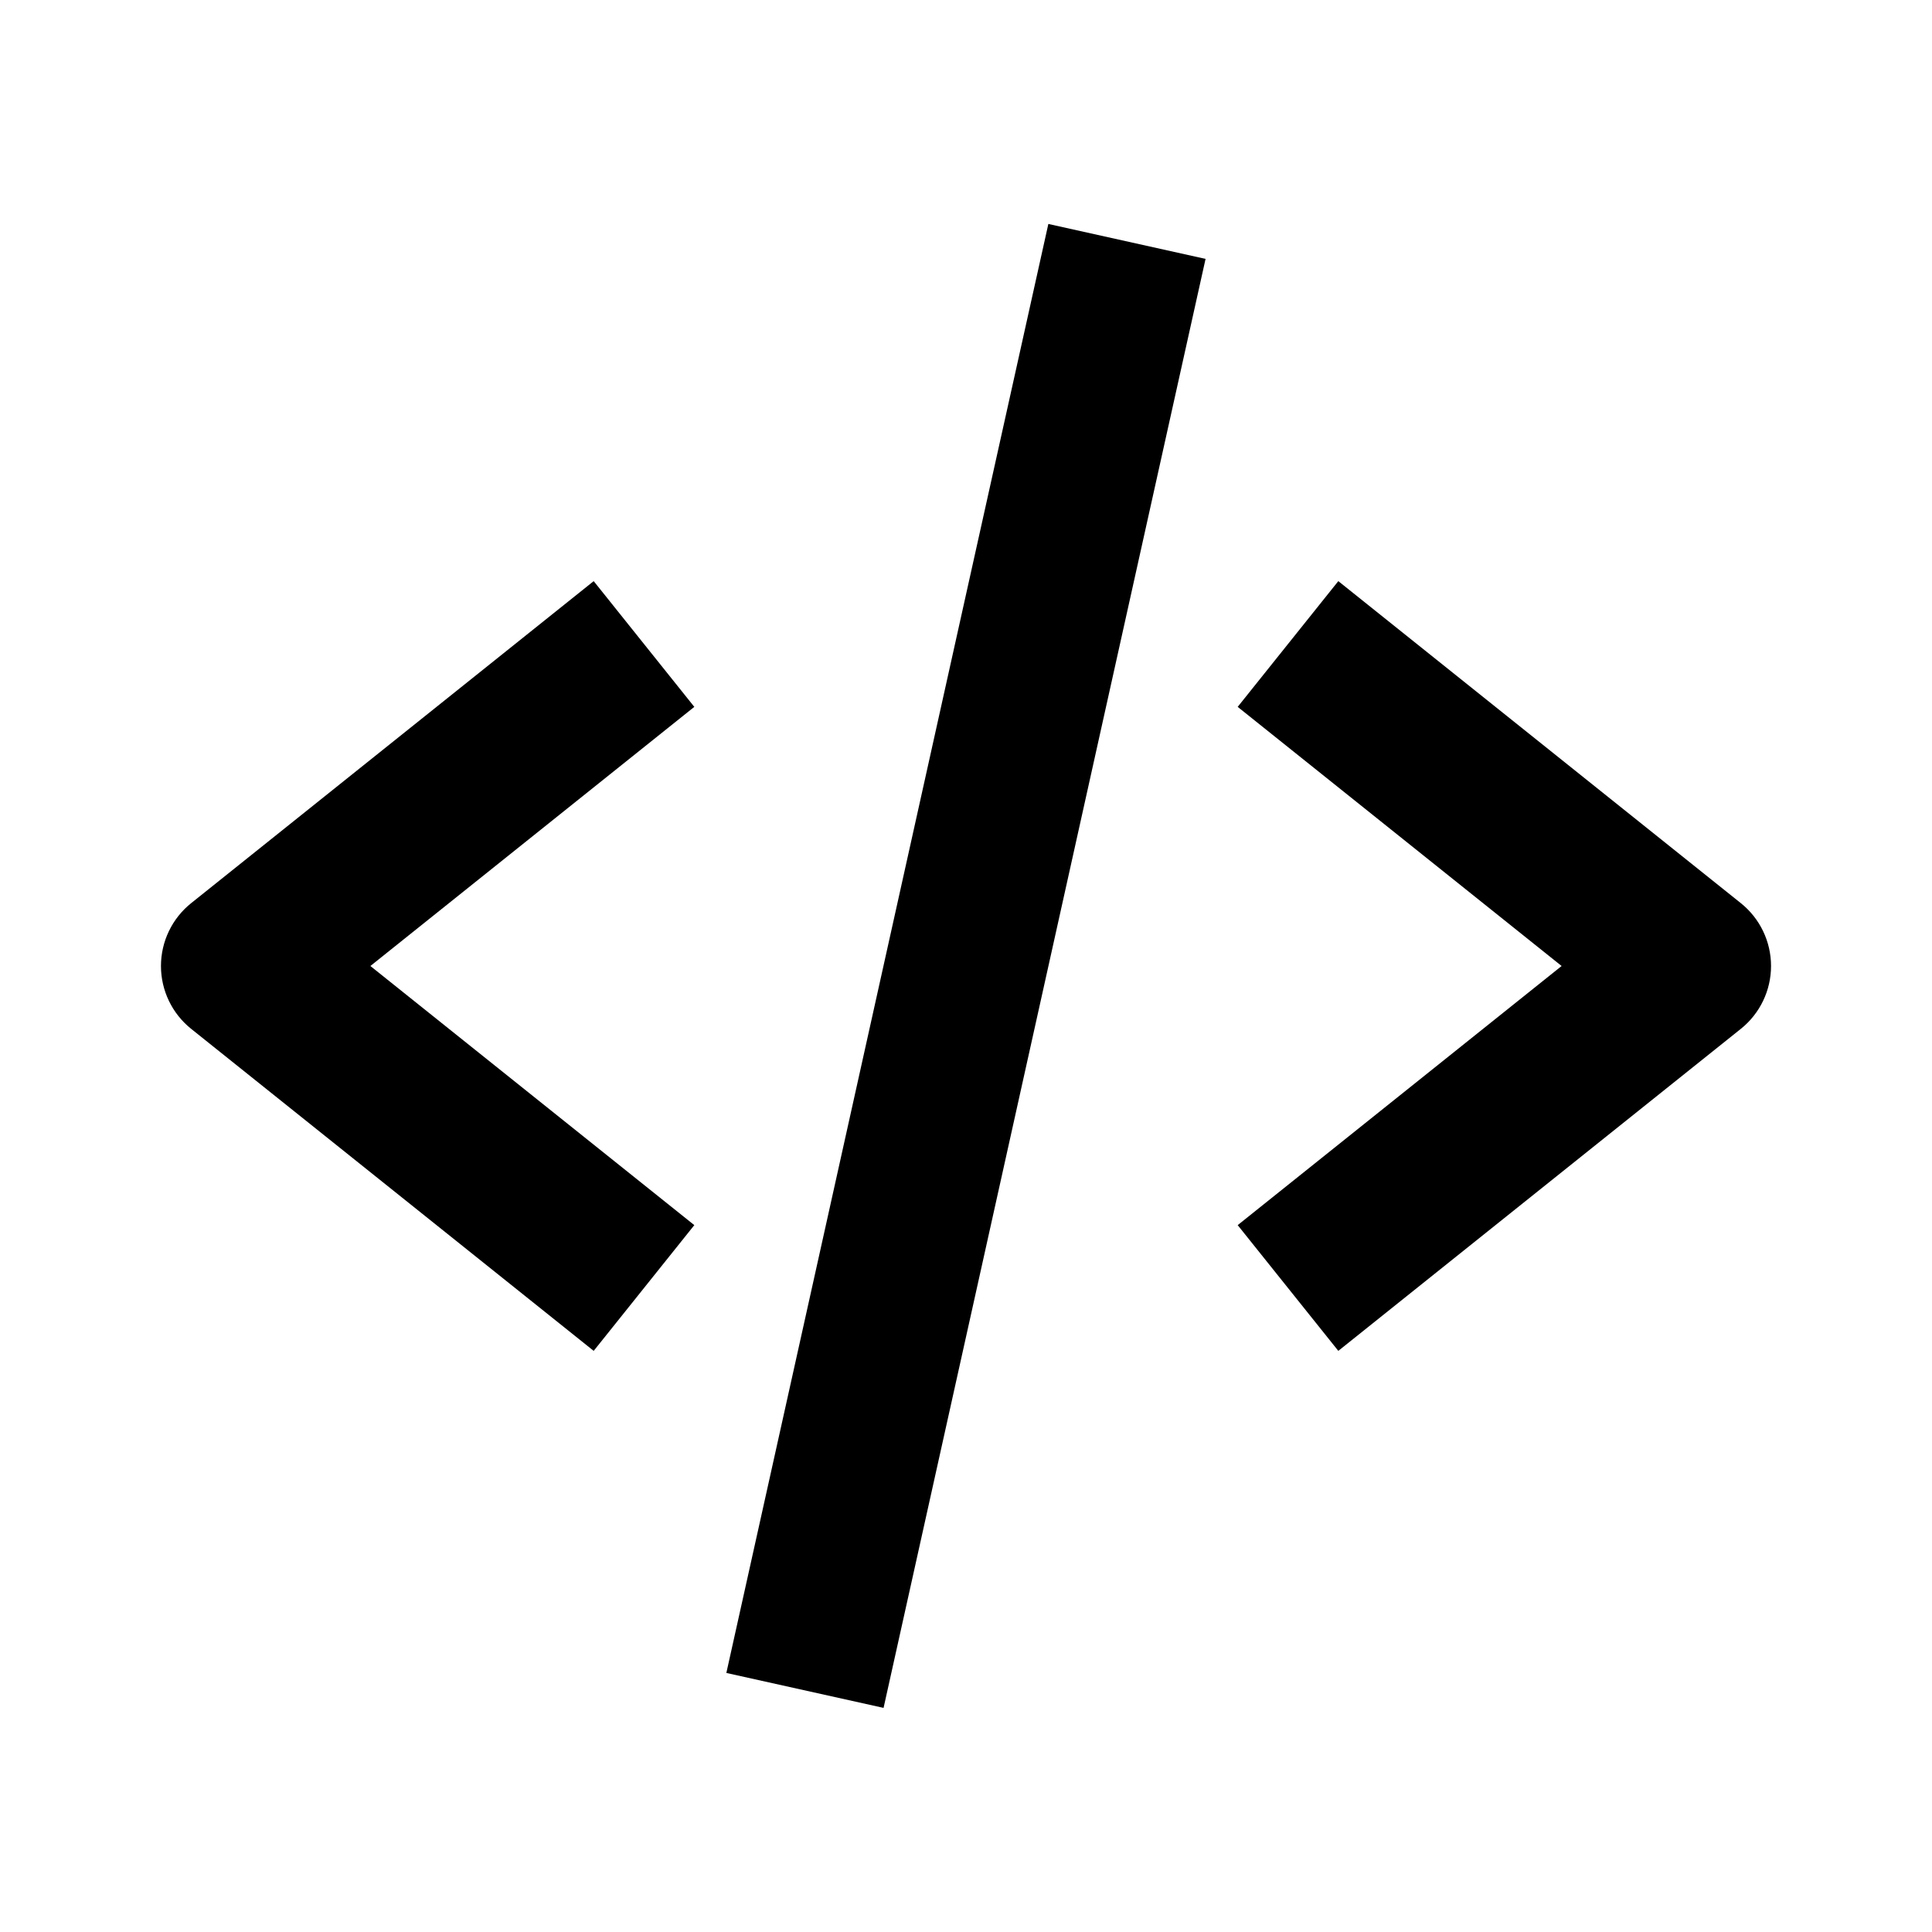
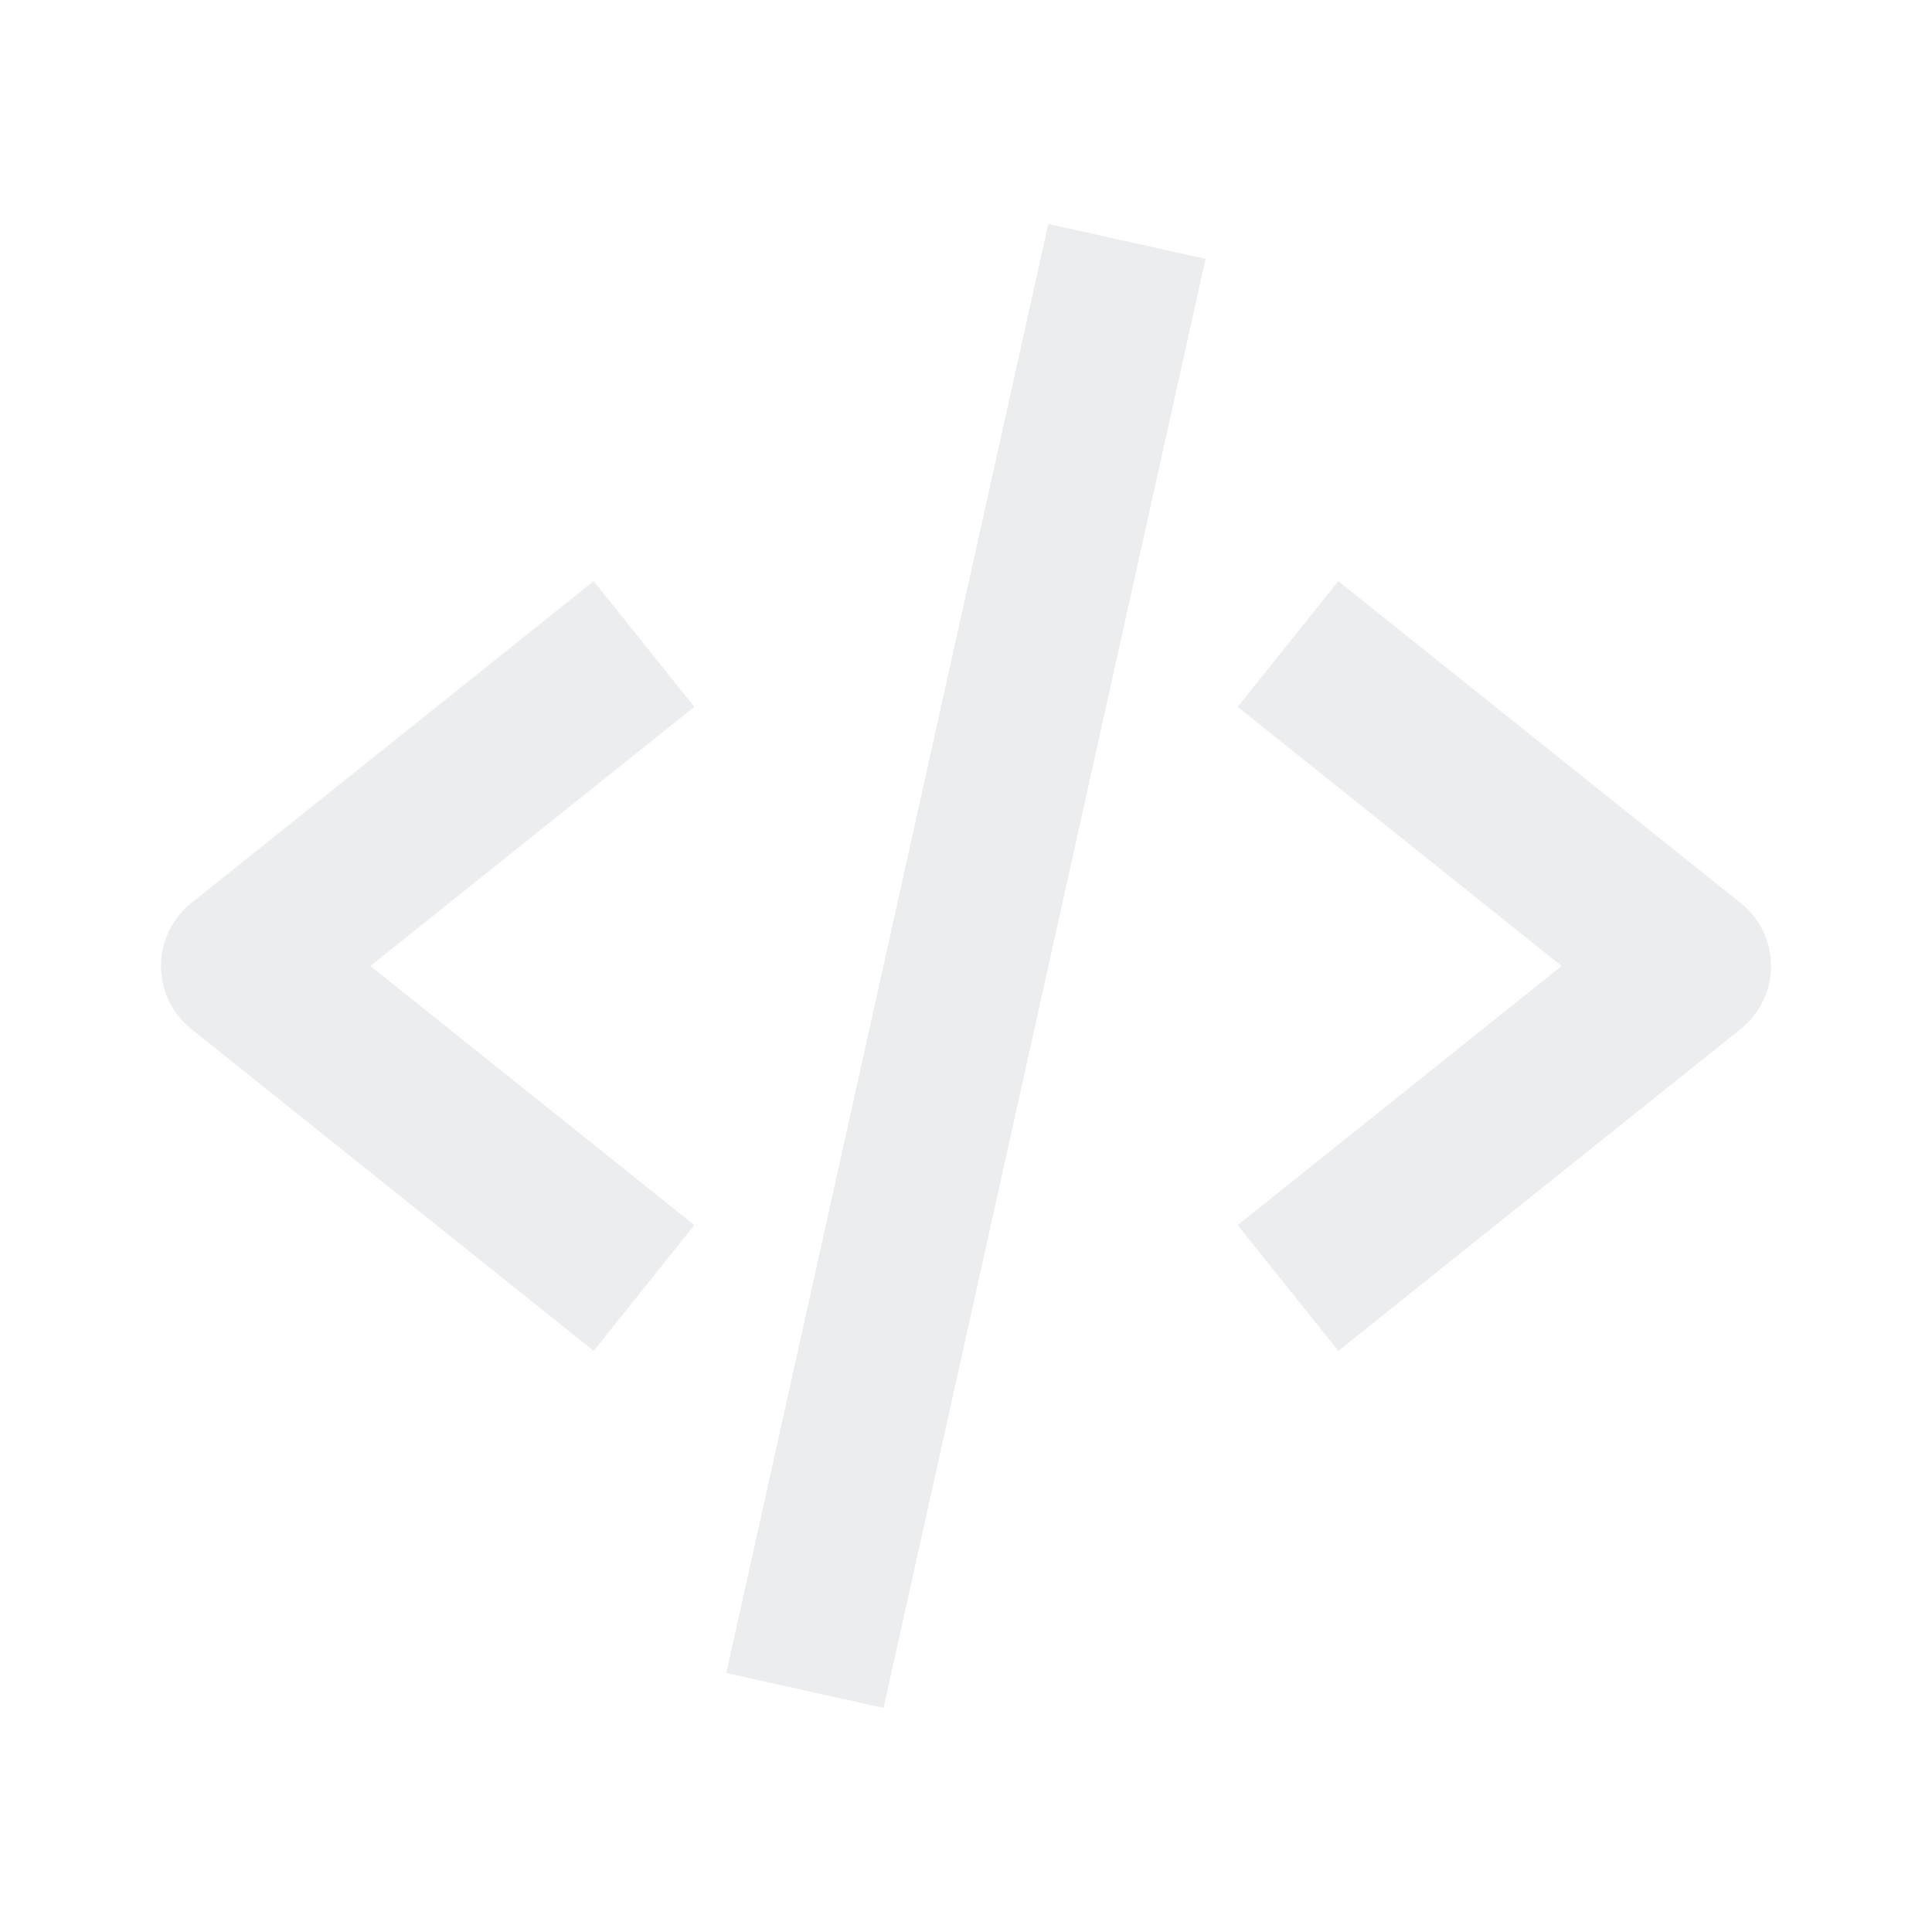
- <svg xmlns="http://www.w3.org/2000/svg" width="24" height="24" viewBox="0 0 24 24">
+ <svg xmlns="http://www.w3.org/2000/svg" width="40" height="40" viewBox="0 0 24 24" fill="#c4c8cd52">
  <path d="m7.375 16.781 1.25-1.562L4.601 12l4.024-3.219-1.25-1.562-5 4a1 1 0 0 0 0 1.562l5 4zm9.25-9.562-1.25 1.562L19.399 12l-4.024 3.219 1.25 1.562 5-4a1 1 0 0 0 0-1.562l-5-4zm-1.649-4.003-4 18-1.953-.434 4-18z" />
</svg>
